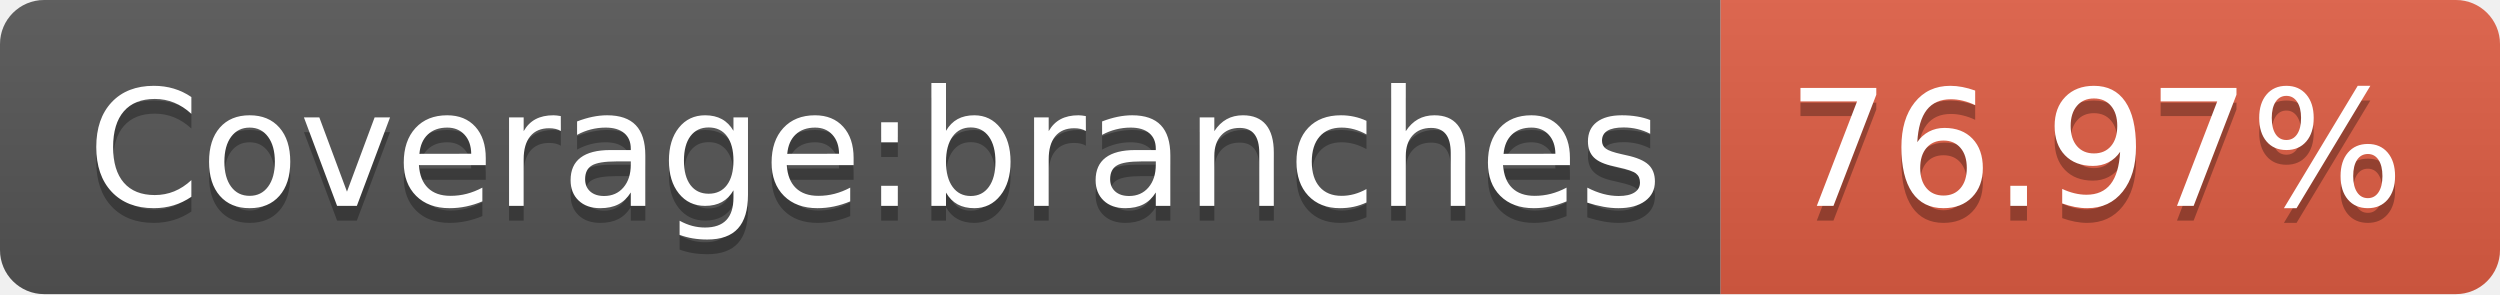
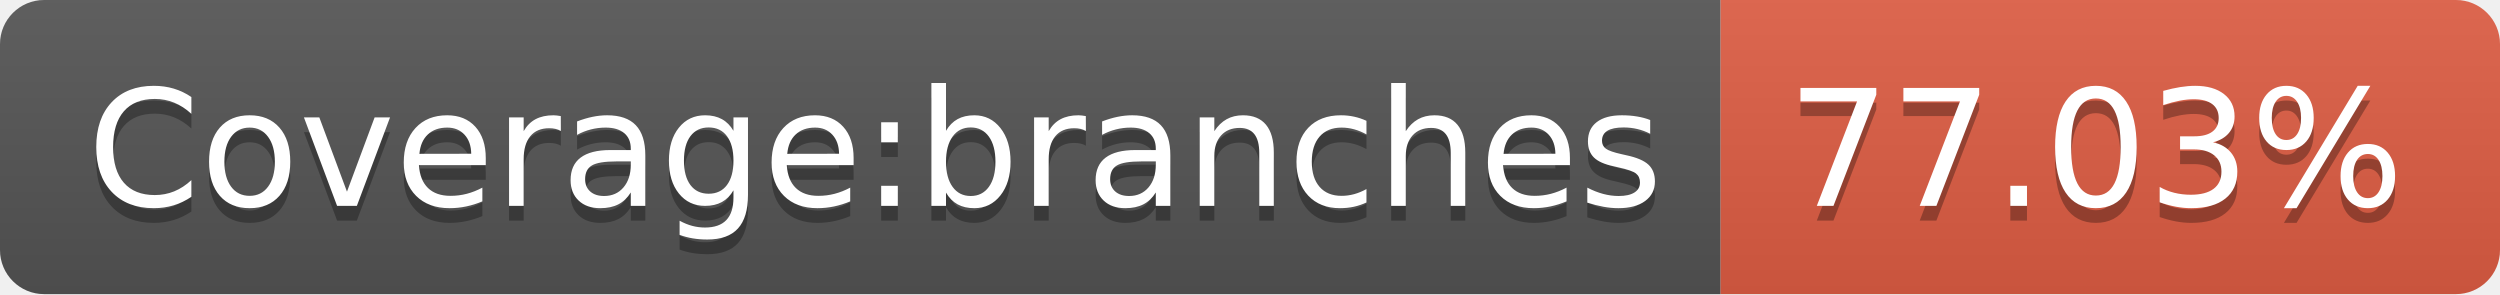
<svg xmlns="http://www.w3.org/2000/svg" width="170" height="20">
-   <linearGradient id="b" x2="0" y2="100%">
+   <linearGradient id="s" x2="0" y2="100%">
    <stop offset="0" stop-color="#bbb" stop-opacity=".1" />
    <stop offset="1" stop-opacity=".1" />
  </linearGradient>
-   <clipPath id="a">
+   <clipPath id="r">
    <rect width="170" height="20" rx="3" fill="#fff" />
  </clipPath>
-   <g clip-path="url(#a)">
-     <path fill="#555" d="M0 0h117v20H0z" />
-     <path fill="#e05d44" d="M117 0h53v20H117z" />
-     <path fill="url(#b)" d="M0 0h170v20H0z" />
+   <g clip-path="url(#r)">
+     <rect width="117" height="20" fill="#555" />
+     <rect x="117" width="53" height="20" fill="#e05d44" />
+     <rect width="170" height="20" fill="url(#s)" />
  </g>
  <g fill="#fff" text-anchor="middle" font-family="DejaVu Sans,Verdana,Geneva,sans-serif" font-size="110">
    <text x="595" y="150" fill="#010101" fill-opacity=".3" transform="scale(.1)" textLength="1070">Coverage:branches</text>
    <text x="595" y="140" transform="scale(.1)" textLength="1070">Coverage:branches</text>
-     <text x="1425" y="150" fill="#010101" fill-opacity=".3" transform="scale(.1)" textLength="430">76.97%</text>
-     <text x="1425" y="140" transform="scale(.1)" textLength="430">76.97%</text>
+     <text x="1425" y="150" fill="#010101" fill-opacity=".3" transform="scale(.1)" textLength="430">77.03%</text>
+     <text x="1425" y="140" transform="scale(.1)" textLength="430">77.03%</text>
  </g>
</svg>
